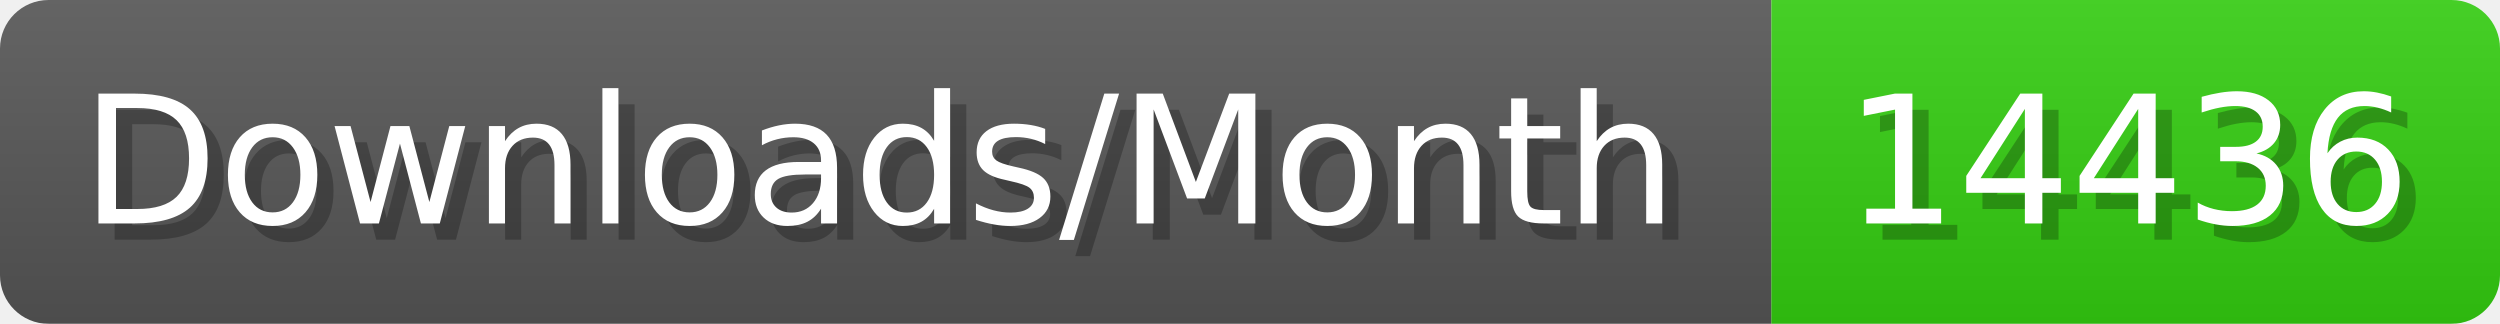
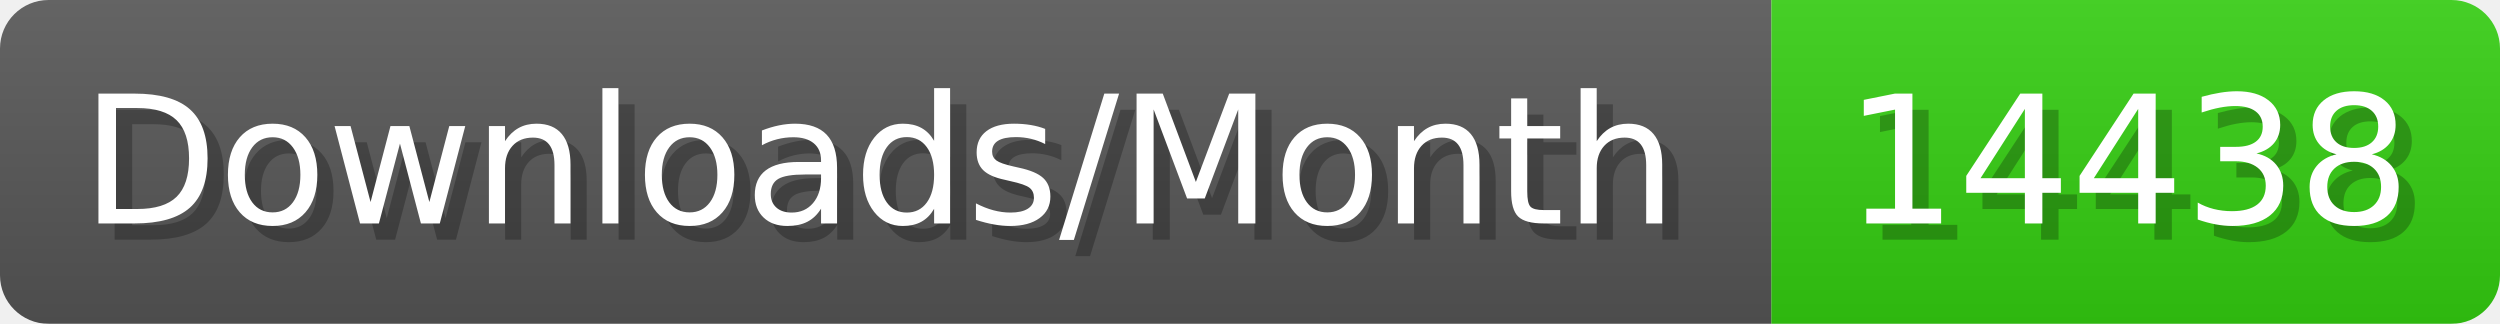
- <svg xmlns="http://www.w3.org/2000/svg" width="154.4" height="20" viewBox="0 0 1544 200" role="img" aria-label="Downloads/Month: 14436">
+ <svg xmlns="http://www.w3.org/2000/svg" width="154.4" height="20" viewBox="0 0 1544 200" role="img" aria-label="Downloads/Month: 14438">
  <linearGradient id="YlXUI" x2="0" y2="100%">
    <stop offset="0" stop-opacity=".1" stop-color="#EEE" />
    <stop offset="1" stop-opacity=".1" />
  </linearGradient>
  <mask id="JHhop">
    <rect width="1544" height="200" rx="30" fill="#FFF" />
  </mask>
  <g mask="url(#JHhop)">
    <rect width="1094" height="200" fill="#555" />
    <rect width="450" height="200" fill="#3C1" x="1094" />
    <rect width="1544" height="200" fill="url(#YlXUI)" />
  </g>
  <g aria-hidden="true" fill="#fff" text-anchor="start" font-family="Verdana,DejaVu Sans,sans-serif" font-size="110">
    <text x="60" y="148" textLength="994" fill="#000" opacity="0.25">Downloads/Month</text>
    <text x="50" y="138" textLength="994">Downloads/Month</text>
-     <text x="1149" y="148" textLength="350" fill="#000" opacity="0.25">14436</text>
-     <text x="1139" y="138" textLength="350">14436</text>
+     <text x="1149" y="148" textLength="350" fill="#000" opacity="0.25">14438</text>
+     <text x="1139" y="138" textLength="350">14438</text>
  </g>
</svg>
